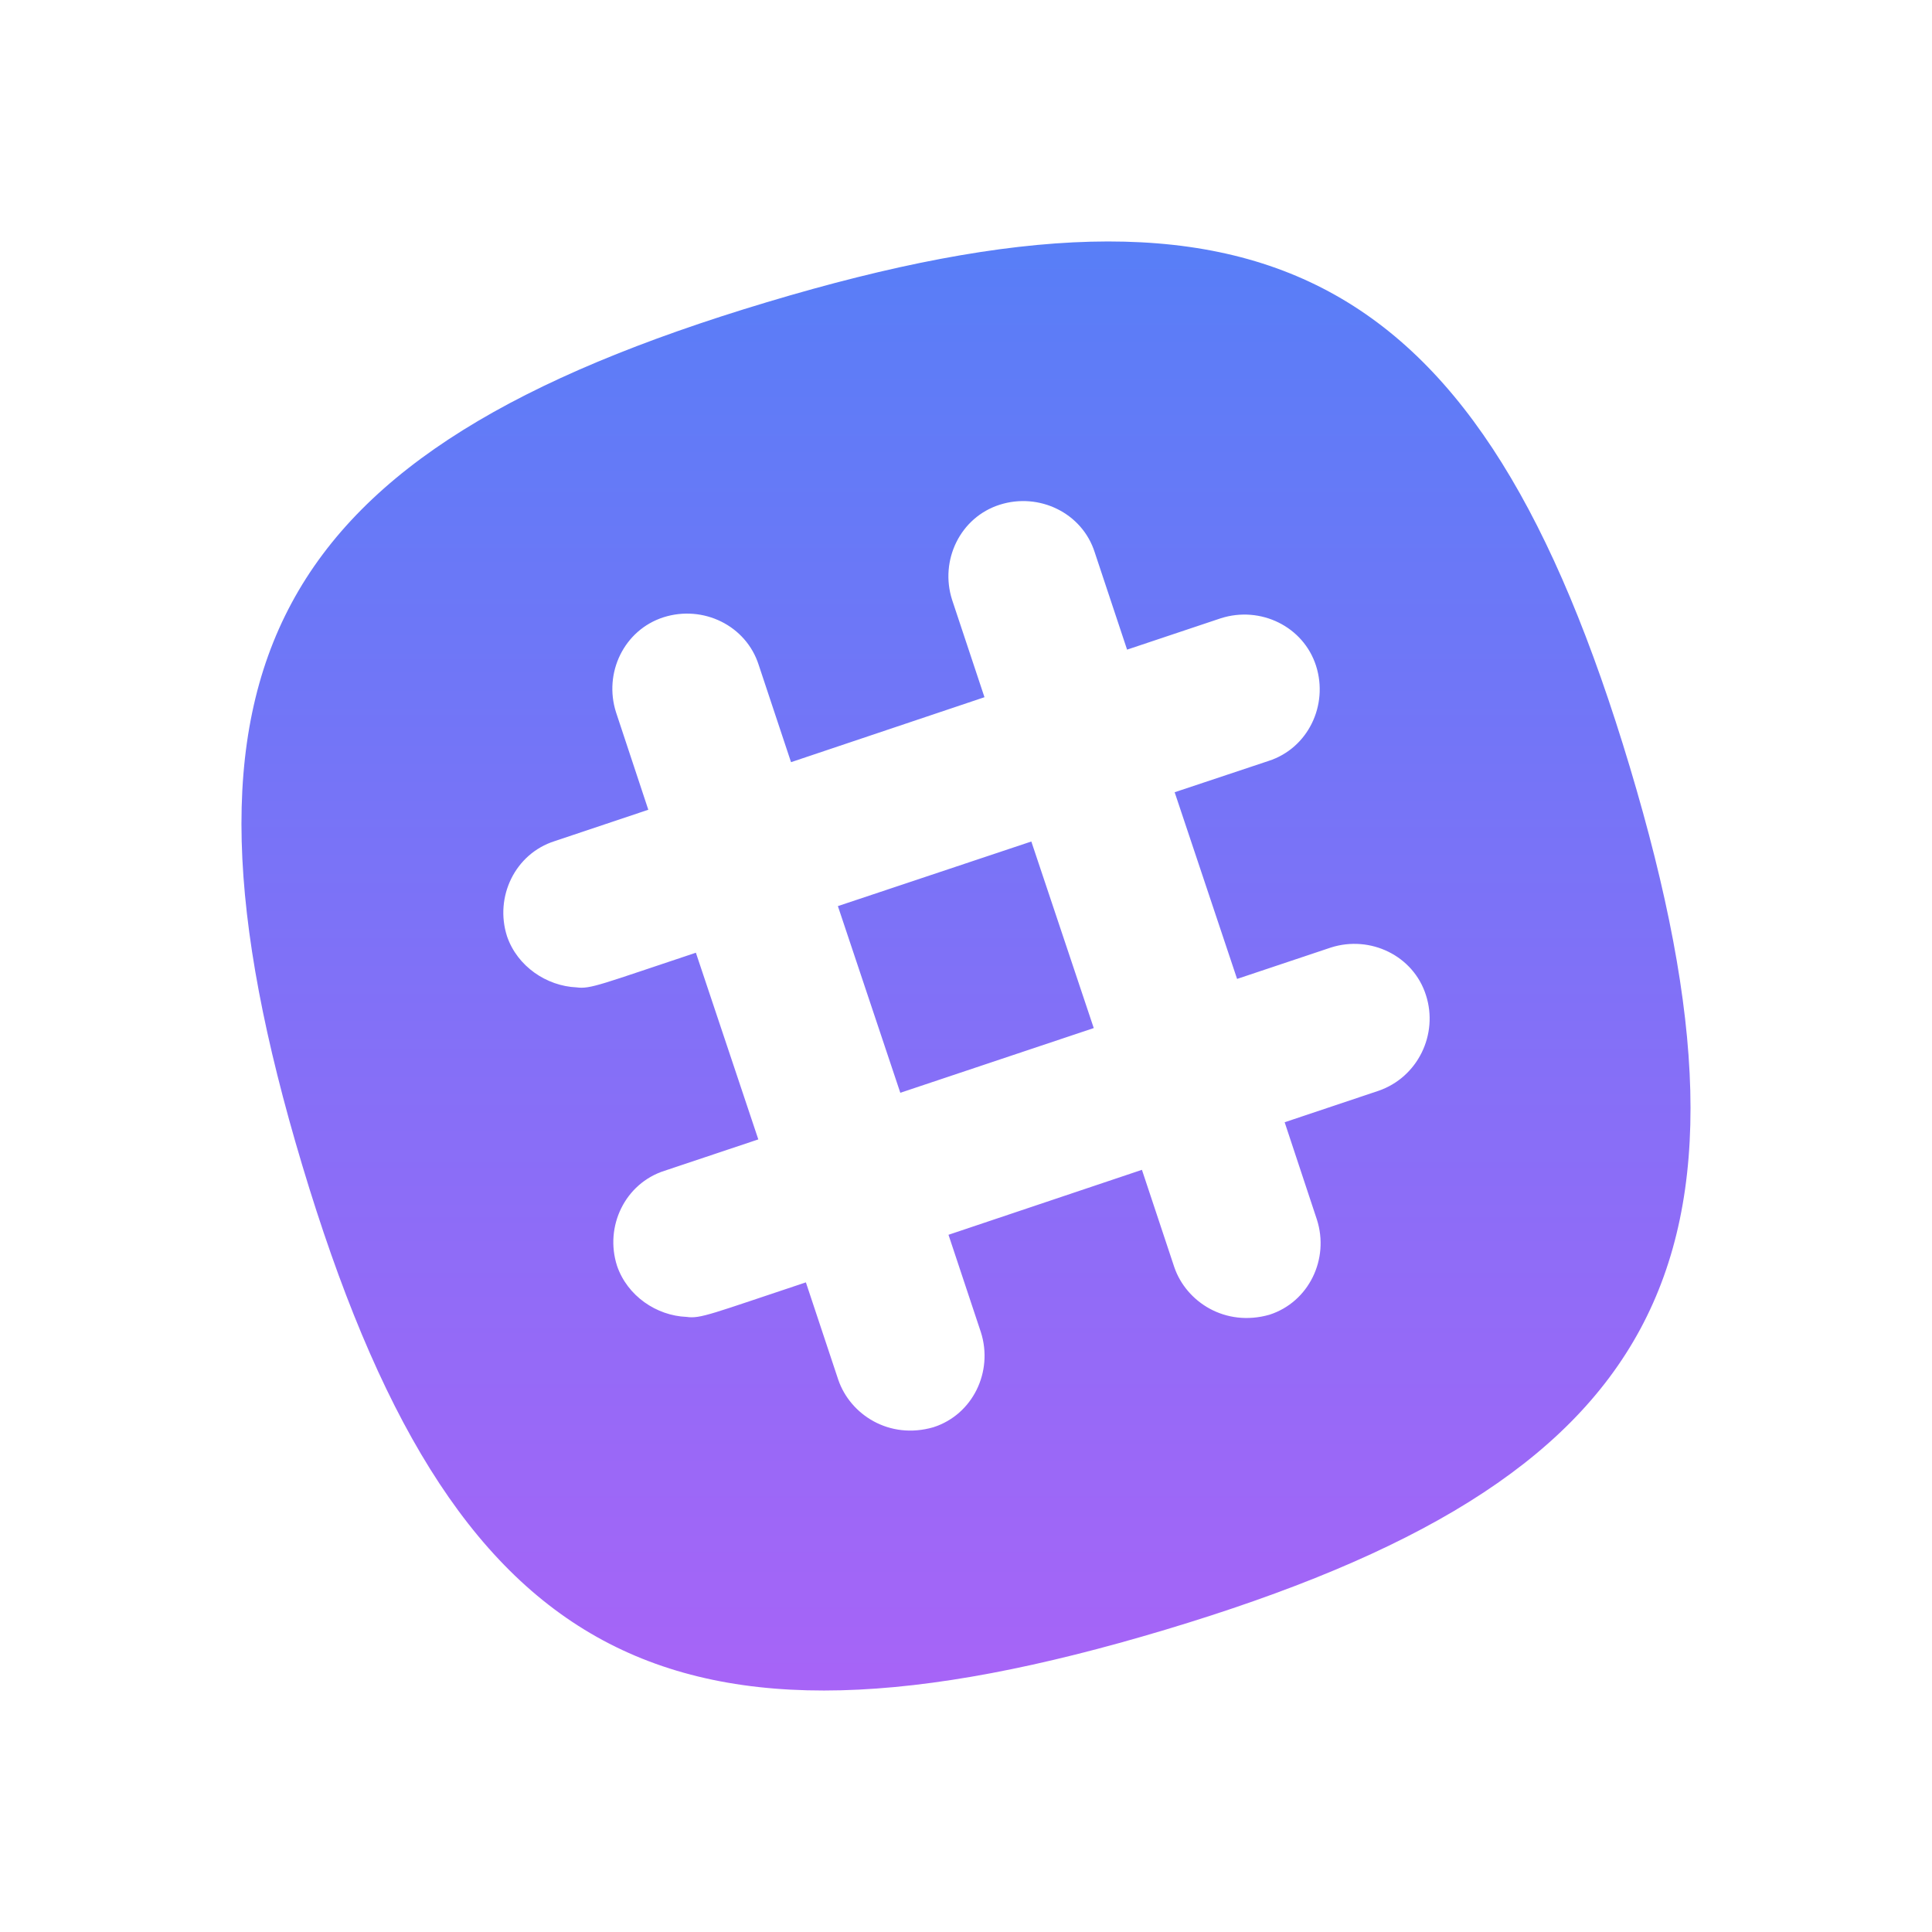
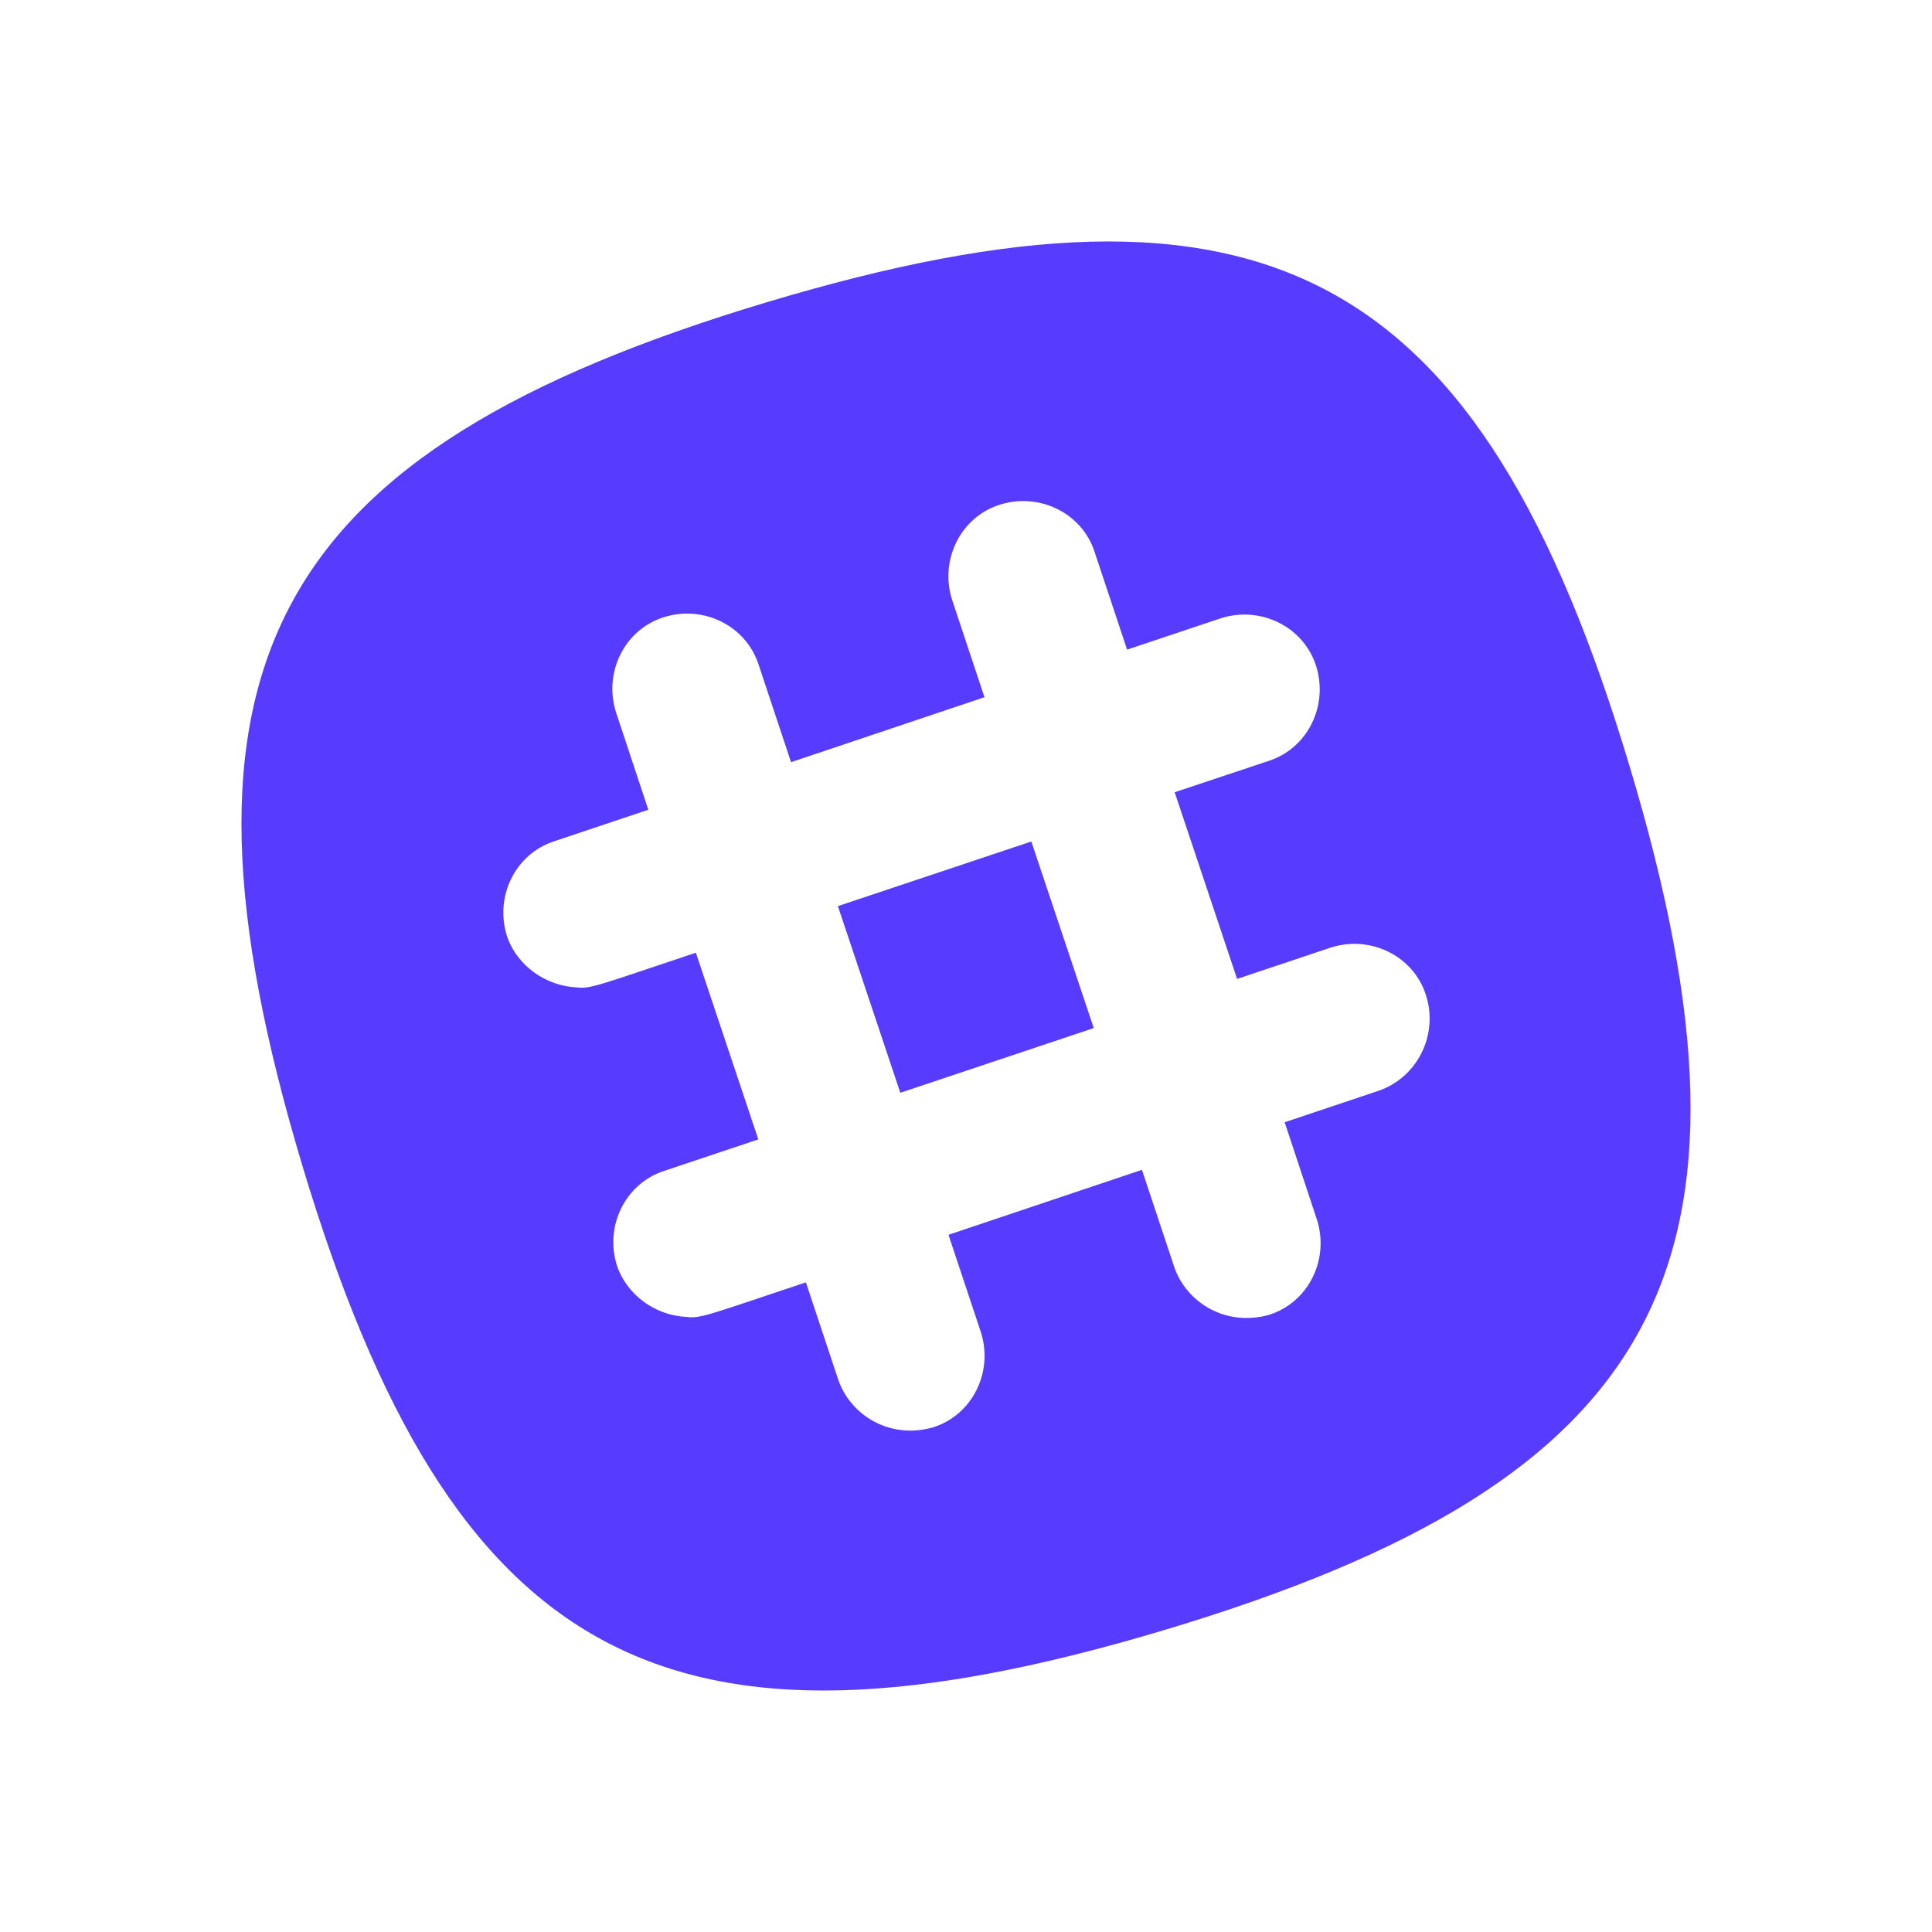
<svg xmlns="http://www.w3.org/2000/svg" width="16" height="16" viewBox="0 0 16 16" fill="none">
-   <path d="M8.541 6.969L9.058 8.514L7.456 9.05L6.939 7.504L8.541 6.969ZM9.65 13.497C5.525 14.735 3.741 13.775 2.503 9.65C1.265 5.525 2.224 3.741 6.35 2.503C10.475 1.265 12.259 2.224 13.497 6.35C14.735 10.475 13.775 12.259 9.65 13.497ZM11.809 8.241C11.705 7.914 11.348 7.743 11.022 7.847L10.245 8.107L9.728 6.561L10.505 6.302C10.832 6.197 11.003 5.841 10.899 5.514C10.794 5.187 10.438 5.016 10.111 5.12L9.334 5.38L9.066 4.574C8.962 4.247 8.605 4.076 8.279 4.18C7.952 4.284 7.78 4.641 7.885 4.968L8.153 5.774L6.551 6.312L6.283 5.506C6.178 5.179 5.822 5.008 5.495 5.112C5.168 5.217 4.997 5.573 5.102 5.9L5.369 6.706L4.593 6.966C4.266 7.07 4.094 7.427 4.199 7.754C4.284 8.003 4.526 8.166 4.775 8.177C4.89 8.193 4.981 8.15 5.763 7.89L6.28 9.436L5.503 9.696C5.177 9.8 5.005 10.156 5.11 10.483C5.195 10.732 5.436 10.896 5.686 10.906C5.801 10.923 5.892 10.88 6.674 10.62L6.942 11.426C7.041 11.716 7.365 11.925 7.729 11.82C8.056 11.716 8.228 11.359 8.123 11.032L7.855 10.226L9.457 9.688L9.725 10.494C9.824 10.783 10.148 10.992 10.513 10.888C10.839 10.783 11.011 10.427 10.906 10.1L10.639 9.294L11.415 9.034C11.742 8.922 11.914 8.565 11.809 8.241Z" fill="url(#paint0_linear)" />
-   <defs>
-     <linearGradient id="paint0_linear" x1="8" y1="2" x2="8" y2="14" gradientUnits="userSpaceOnUse">
-       <stop stop-color="#587EF7" />
-       <stop offset="1" stop-color="#A764F7" />
-     </linearGradient>
-   </defs>
+   <path d="M8.541 6.969L9.058 8.514L7.456 9.05L6.939 7.504L8.541 6.969ZM9.65 13.497C5.525 14.735 3.741 13.775 2.503 9.65C1.265 5.525 2.224 3.741 6.35 2.503C10.475 1.265 12.259 2.224 13.497 6.35C14.735 10.475 13.775 12.259 9.65 13.497ZM11.809 8.241C11.705 7.914 11.348 7.743 11.022 7.847L10.245 8.107L9.728 6.561L10.505 6.302C10.832 6.197 11.003 5.841 10.899 5.514C10.794 5.187 10.438 5.016 10.111 5.12L9.334 5.38L9.066 4.574C8.962 4.247 8.605 4.076 8.279 4.18C7.952 4.284 7.78 4.641 7.885 4.968L8.153 5.774L6.551 6.312L6.283 5.506C6.178 5.179 5.822 5.008 5.495 5.112C5.168 5.217 4.997 5.573 5.102 5.9L5.369 6.706L4.593 6.966C4.266 7.07 4.094 7.427 4.199 7.754C4.284 8.003 4.526 8.166 4.775 8.177C4.89 8.193 4.981 8.15 5.763 7.89L6.28 9.436L5.503 9.696C5.177 9.8 5.005 10.156 5.11 10.483C5.195 10.732 5.436 10.896 5.686 10.906C5.801 10.923 5.892 10.88 6.674 10.62L6.942 11.426C7.041 11.716 7.365 11.925 7.729 11.82C8.056 11.716 8.228 11.359 8.123 11.032L7.855 10.226L9.457 9.688L9.725 10.494C9.824 10.783 10.148 10.992 10.513 10.888C10.839 10.783 11.011 10.427 10.906 10.1L10.639 9.294L11.415 9.034C11.742 8.922 11.914 8.565 11.809 8.241Z" fill="#573CFF" />
</svg>
